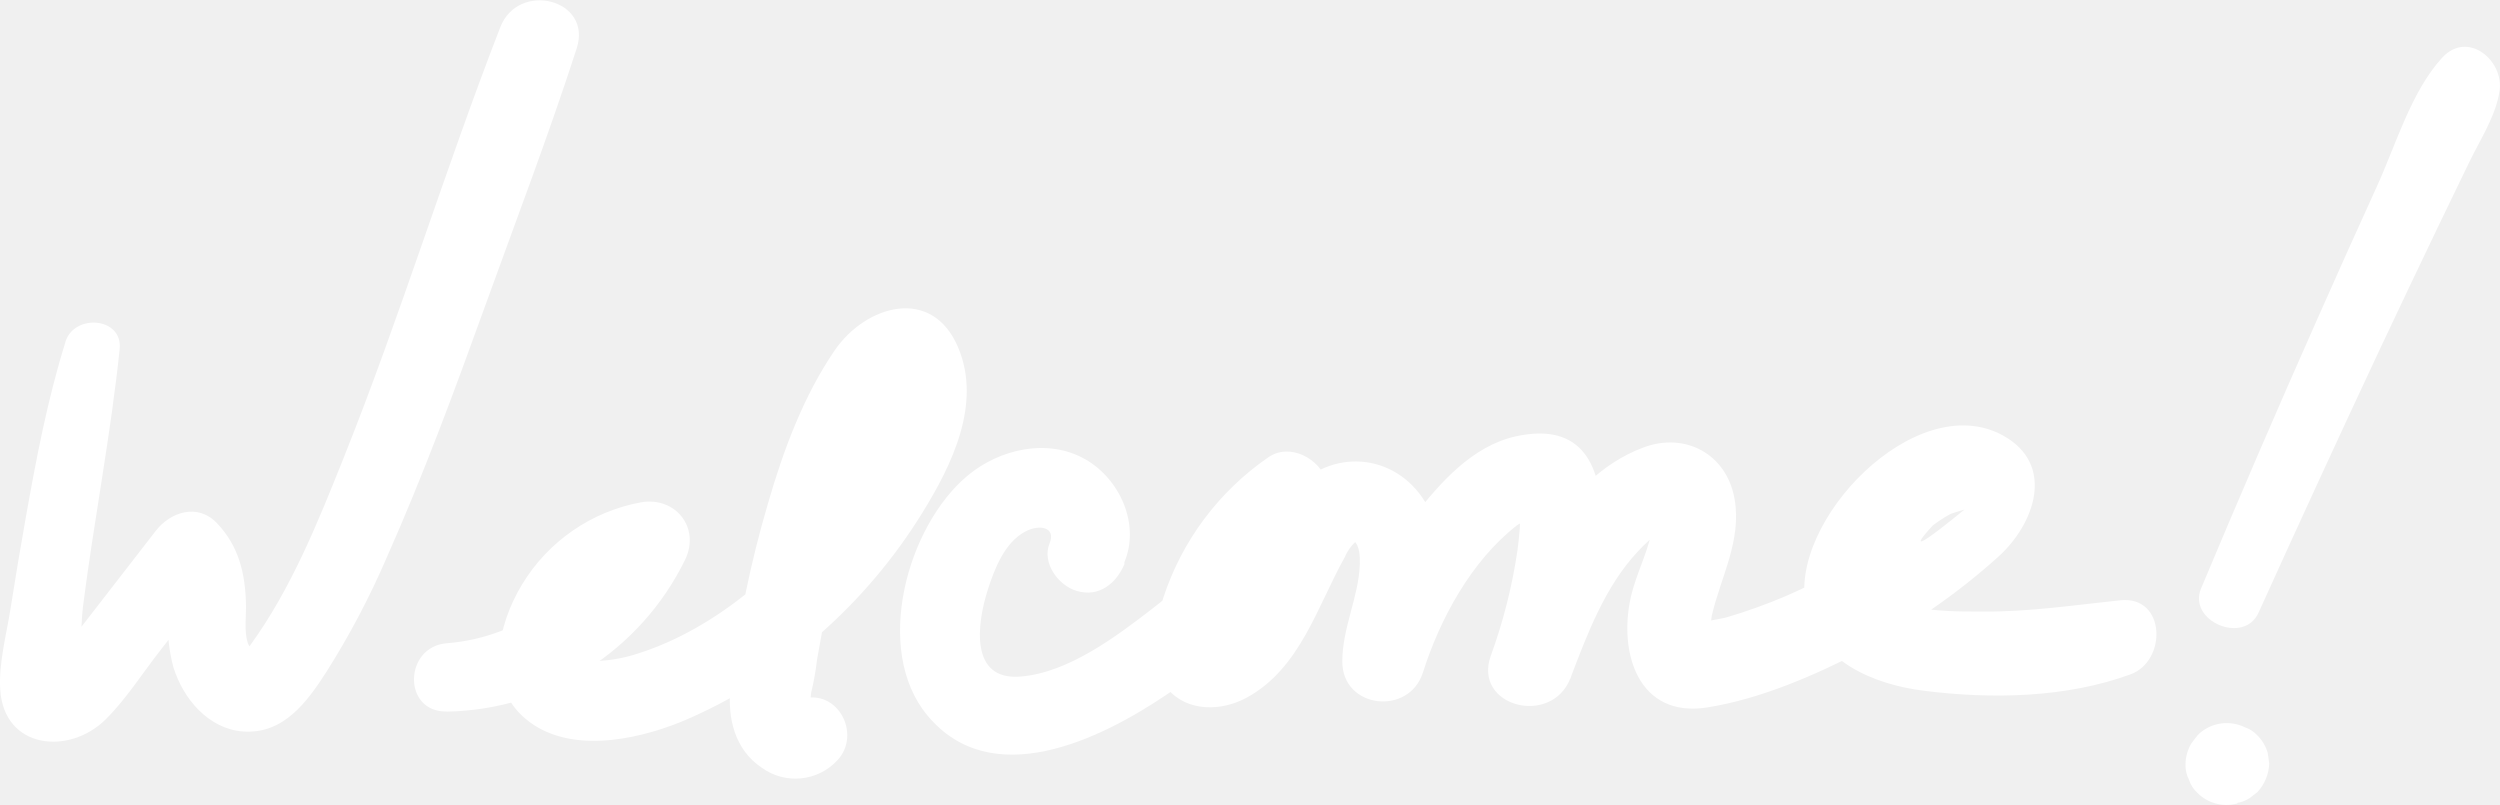
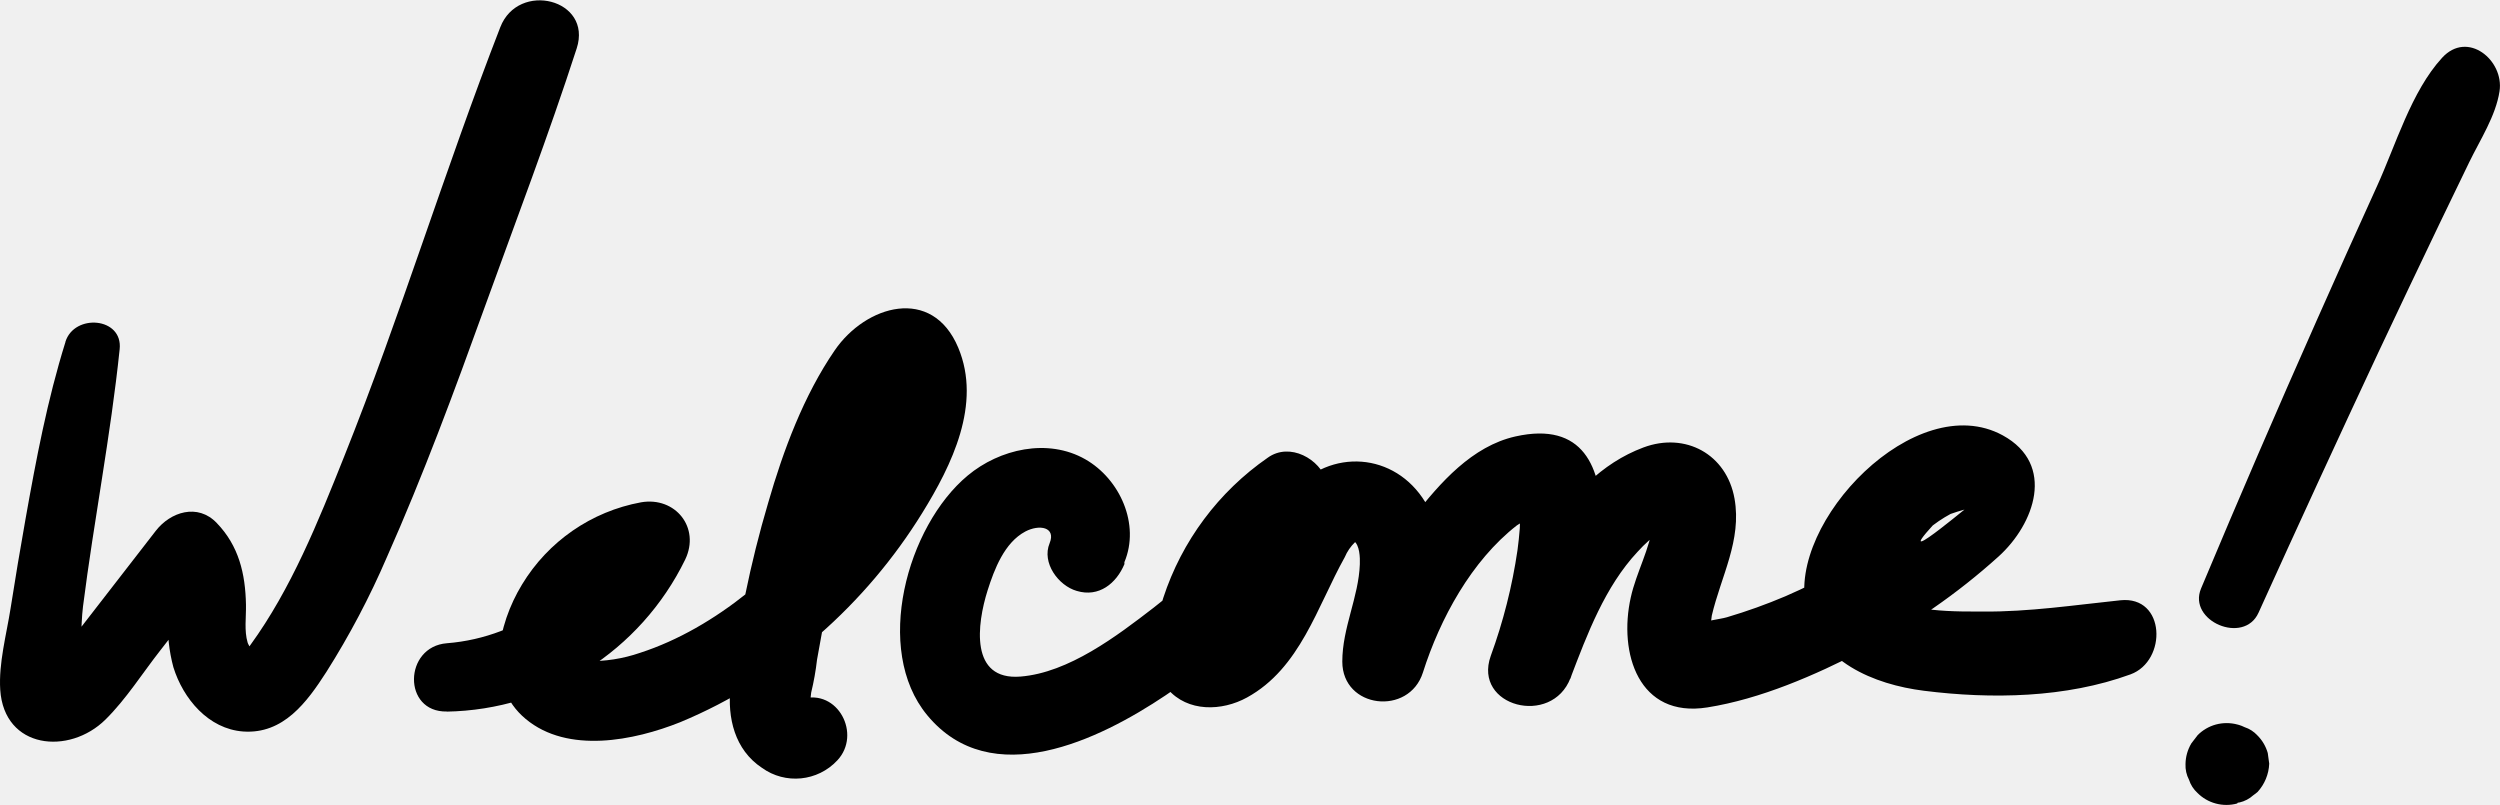
- <svg xmlns="http://www.w3.org/2000/svg" id="Layer_1" data-name="Layer 1" viewBox="0 0 427.68 137.61" style="fill:White;">
+ <svg xmlns="http://www.w3.org/2000/svg" id="welcome-svg" data-name="Layer 1" viewBox="0 0 427.68 137.61">
  <path id="welcome-w" d="M57.65,73c-3.09,9.89-5,20-6.82,30.24q-1.36,7.64-2.56,15.3c-.7,4.46-2.06,9.4-1.77,13.93.66,10.17,11.79,11.23,18,5.1,3.53-3.48,6.37-8,9.41-11.87l9.6-12.36H74.14c1.59,1.68,1.07,4.69,1.06,6.8a27.79,27.79,0,0,0,.92,8.47c1.68,5.41,6,10.57,11.95,11,6.87.48,10.89-5,14.23-10.2a140.24,140.24,0,0,0,10.33-19.59c6.22-14,11.56-28.42,16.76-42.84,5.31-14.7,10.92-29.37,15.73-44.24,2.73-8.44-10-11.58-13.08-3.6C122.6,43.42,115,68.43,105.29,92.69c-4.39,11-9,22.5-16,32.13a6.41,6.41,0,0,1-.89,1.18c-.86.77-.37.94,1.49.51.06-.28-1-1.74-1.07-2.13-.6-2-.24-4.36-.28-6.44-.1-5.34-1.23-10.09-5-14-3.26-3.42-7.92-1.9-10.43,1.34L59.34,123.05c-1,1.28-3,3-3.52,4.56q-2.4,2.29,3.36,3.48c0-.44.07-.88.1-1.33,1.28-3.26.93-8,1.38-11.55,1.87-14.7,4.74-29.27,6.27-44,.59-5.49-7.76-6.14-9.28-1.26Z" transform="translate(-46.46 -14.47)" />
  <path d="M122.85,136.21a46.33,46.33,0,0,0,40.82-26c2.64-5.48-1.68-10.82-7.54-9.81a30.17,30.17,0,0,0-20.37,14.07c-4.21,6.93-6.4,17.15.64,23,7.2,6,18.54,3.7,26.42.55a83.84,83.84,0,0,0,23.75-14.94,92,92,0,0,0,17.65-20.84c5.07-8.19,10.21-18.65,6.17-28.29-4.46-10.64-15.83-7.28-21.13.45s-8.8,17.1-11.39,26.1a187,187,0,0,0-6.44,31.51c-.56,5.27.72,10.72,5.37,13.81a9.79,9.79,0,0,0,12.91-1.28c4.16-4.45.1-12.31-6.11-10.49a1.39,1.39,0,0,1,1.49.75,12.7,12.7,0,0,1,.14-1.85,45.78,45.78,0,0,0,1-5.62c.59-3.34,1.2-6.67,1.87-10a148.19,148.19,0,0,1,5.73-21.13,74.51,74.51,0,0,1,4.39-9.78c.69-1.28,2.86-3.68,3-5l.63-.7c-3.15-1.76-4.39-1.46-3.7.92-.65,1.33-.57,3.45-1.12,4.95a39.58,39.58,0,0,1-2.59,5.32,81,81,0,0,1-5.59,8.78c-8,10.87-19.88,21.24-32.89,25.46a26.09,26.09,0,0,1-9.14,1.42c-1.59-.06-1.77-1.16-1.42.17-.34-1.3.61-3.37,1.12-4.54,2.42-5.49,7.49-8.8,13.22-9.88l-7.54-9.81c-5.35,11.52-16.46,20-29.29,21-7.39.58-7.62,11.84,0,11.68Z" transform="translate(-46.46 -14.47)" />
  <path d="M238.81,110.65c2.72-6.48-.76-14.22-6.67-17.6-6.44-3.68-14.68-1.77-20.13,2.77-10.4,8.65-16.21,29.78-6.93,41,10.95,13.25,29.46,4.19,40.78-3.4a116.34,116.34,0,0,0,18.88-15.7c5.47-5.67,11.28-12.41,8.73-20.84-1.19-3.92-6.37-6.8-10.12-4.12a46.89,46.89,0,0,0-17.89,24c-1.58,5-3,11.24.75,15.57,3.42,4,9.29,3.82,13.58,1.46,9.1-5,12-15.55,16.72-24a7.71,7.71,0,0,1,1.77-2.58c.66-.49-.74-.54-.25-.22,1.05.69,1.1,2.88,1.06,4-.2,5.63-3,10.87-3,16.66,0,8.06,11.42,9.34,13.79,1.87,2.92-9.2,8.3-19.11,16.06-25.16,1.13-.88,3.84-1.29,1.77-2.18-1.83-.79-1.1.8-1.26,2.72-.1,1.23-.22,2.47-.39,3.69a91.15,91.15,0,0,1-4.58,18.1c-3.07,8.66,10.45,12.15,13.65,3.76,2.86-7.5,5.9-15.62,11.47-21.58a24.79,24.79,0,0,1,4.05-3.61,21.55,21.55,0,0,0,2-1.19l-3.34-2.27a7.82,7.82,0,0,1-.06,2.16c-.51,4.39-2.86,8.41-3.81,12.71-2.13,9.53,1.33,20.69,13.1,18.82,9.12-1.45,18.38-5.49,26.53-9.7a110.14,110.14,0,0,0,23.29-16.12c6.14-5.55,9.83-15.73.72-20.72-14.9-8.15-36.9,14.85-33.64,29.4,2.08,9.29,11.6,13.22,20.15,14.29,11.59,1.46,24.29,1.23,35.33-2.8,6.31-2.3,6.05-13.49-1.72-12.68s-15.64,2-23.55,1.93c-2.95-.05-15.05.42-16.29-3.7-.56-1.86,2.64-5.76,3.69-7a22.49,22.49,0,0,1,7.1-6c.18-.08,2.08-.69,2.33-.73l.05,0c.56-.56-16.48,13.78-.94-2-1.92-3.59-.43-1.85-2.06-1.1-1.29.59-2.63,2.36-3.74,3.29q-2.49,2.08-5.13,4a102.32,102.32,0,0,1-18.76,10.62,93.45,93.45,0,0,1-10,3.59c-1.22.37-3.84.55-4.8,1.33l-.81.2c1.89,2.24,2.75,2.54,2.57.87a18.51,18.51,0,0,0,.44-2.68c1.58-6.74,5.15-12.87,3.89-20-1.35-7.6-8.39-11.45-15.59-8.76-14.44,5.4-21.12,22.64-26.14,35.8l13.65,3.76c3.66-10.36,13.72-46.61-9.39-41.45-7.42,1.66-12.92,7.94-17.39,13.68a72.65,72.65,0,0,0-12,23.1l13.79,1.87c0-4.8,2-9.31,2.69-14a20.3,20.3,0,0,0-2.52-13.4c-5.2-8.54-16.25-9.32-22.78-1.82-3,3.46-4.6,7.77-6.54,11.85a62.1,62.1,0,0,1-3.23,6.09c-1.08,1.74-3.28,3.25-4.14,5q-2.4,1,1.68,2c1.66,2,2.54,2.29,2.62.74.48-.62.71-2.89.93-3.58a29.45,29.45,0,0,1,2.57-5.8,31.58,31.58,0,0,1,8.92-10l-10.12-4.12c.79,2.59-4.64,7-6.33,8.69a100.69,100.69,0,0,1-10.06,9c-6.3,4.86-14.53,11.11-22.75,11.78-8.76.72-7.46-9-5.65-14.74,1.16-3.64,2.88-8.17,6.45-10.07,2.4-1.27,5.29-.77,4.16,2-1.39,3.34,1.5,7.26,4.64,8.16,3.81,1.15,6.78-1.3,8.16-4.59Z" transform="translate(-46.46 -14.47)" />
  <path d="M432.83,119.29Q443,96.82,453.45,74.5q5.15-10.94,10.38-21.84,2.52-5.23,5.05-10.45c1.87-3.85,4.53-7.89,5.18-12.13.81-5.27-5.45-10.51-9.83-5.72-5.28,5.77-7.92,14.93-11.15,22q-5.22,11.46-10.33,23Q432.63,92.15,423,115.14c-2.34,5.57,7.33,9.7,9.83,4.15Z" transform="translate(-46.46 -14.47)" />
  <path d="M429.22,151.82l.26-.07.1,0a5.27,5.27,0,0,0,2.35-1.23c.25-.18.5-.36.73-.56a7.63,7.63,0,0,0,2-4.85c-.08-.61-.16-1.22-.25-1.82a6.93,6.93,0,0,0-1.76-3l0,0a5.16,5.16,0,0,0-2.22-1.43,5.71,5.71,0,0,0-.93-.37l-.26-.07a7.11,7.11,0,0,0-3.72,0,7,7,0,0,0-3.09,1.8c-.36.47-.73.94-1.09,1.42a7.06,7.06,0,0,0-1,3.53,5.25,5.25,0,0,0,.6,2.7,5.12,5.12,0,0,0,1.45,2.25,6.91,6.91,0,0,0,3.09,1.8,7,7,0,0,0,3.72,0Z" transform="translate(-46.46 -14.47)" />
</svg>
